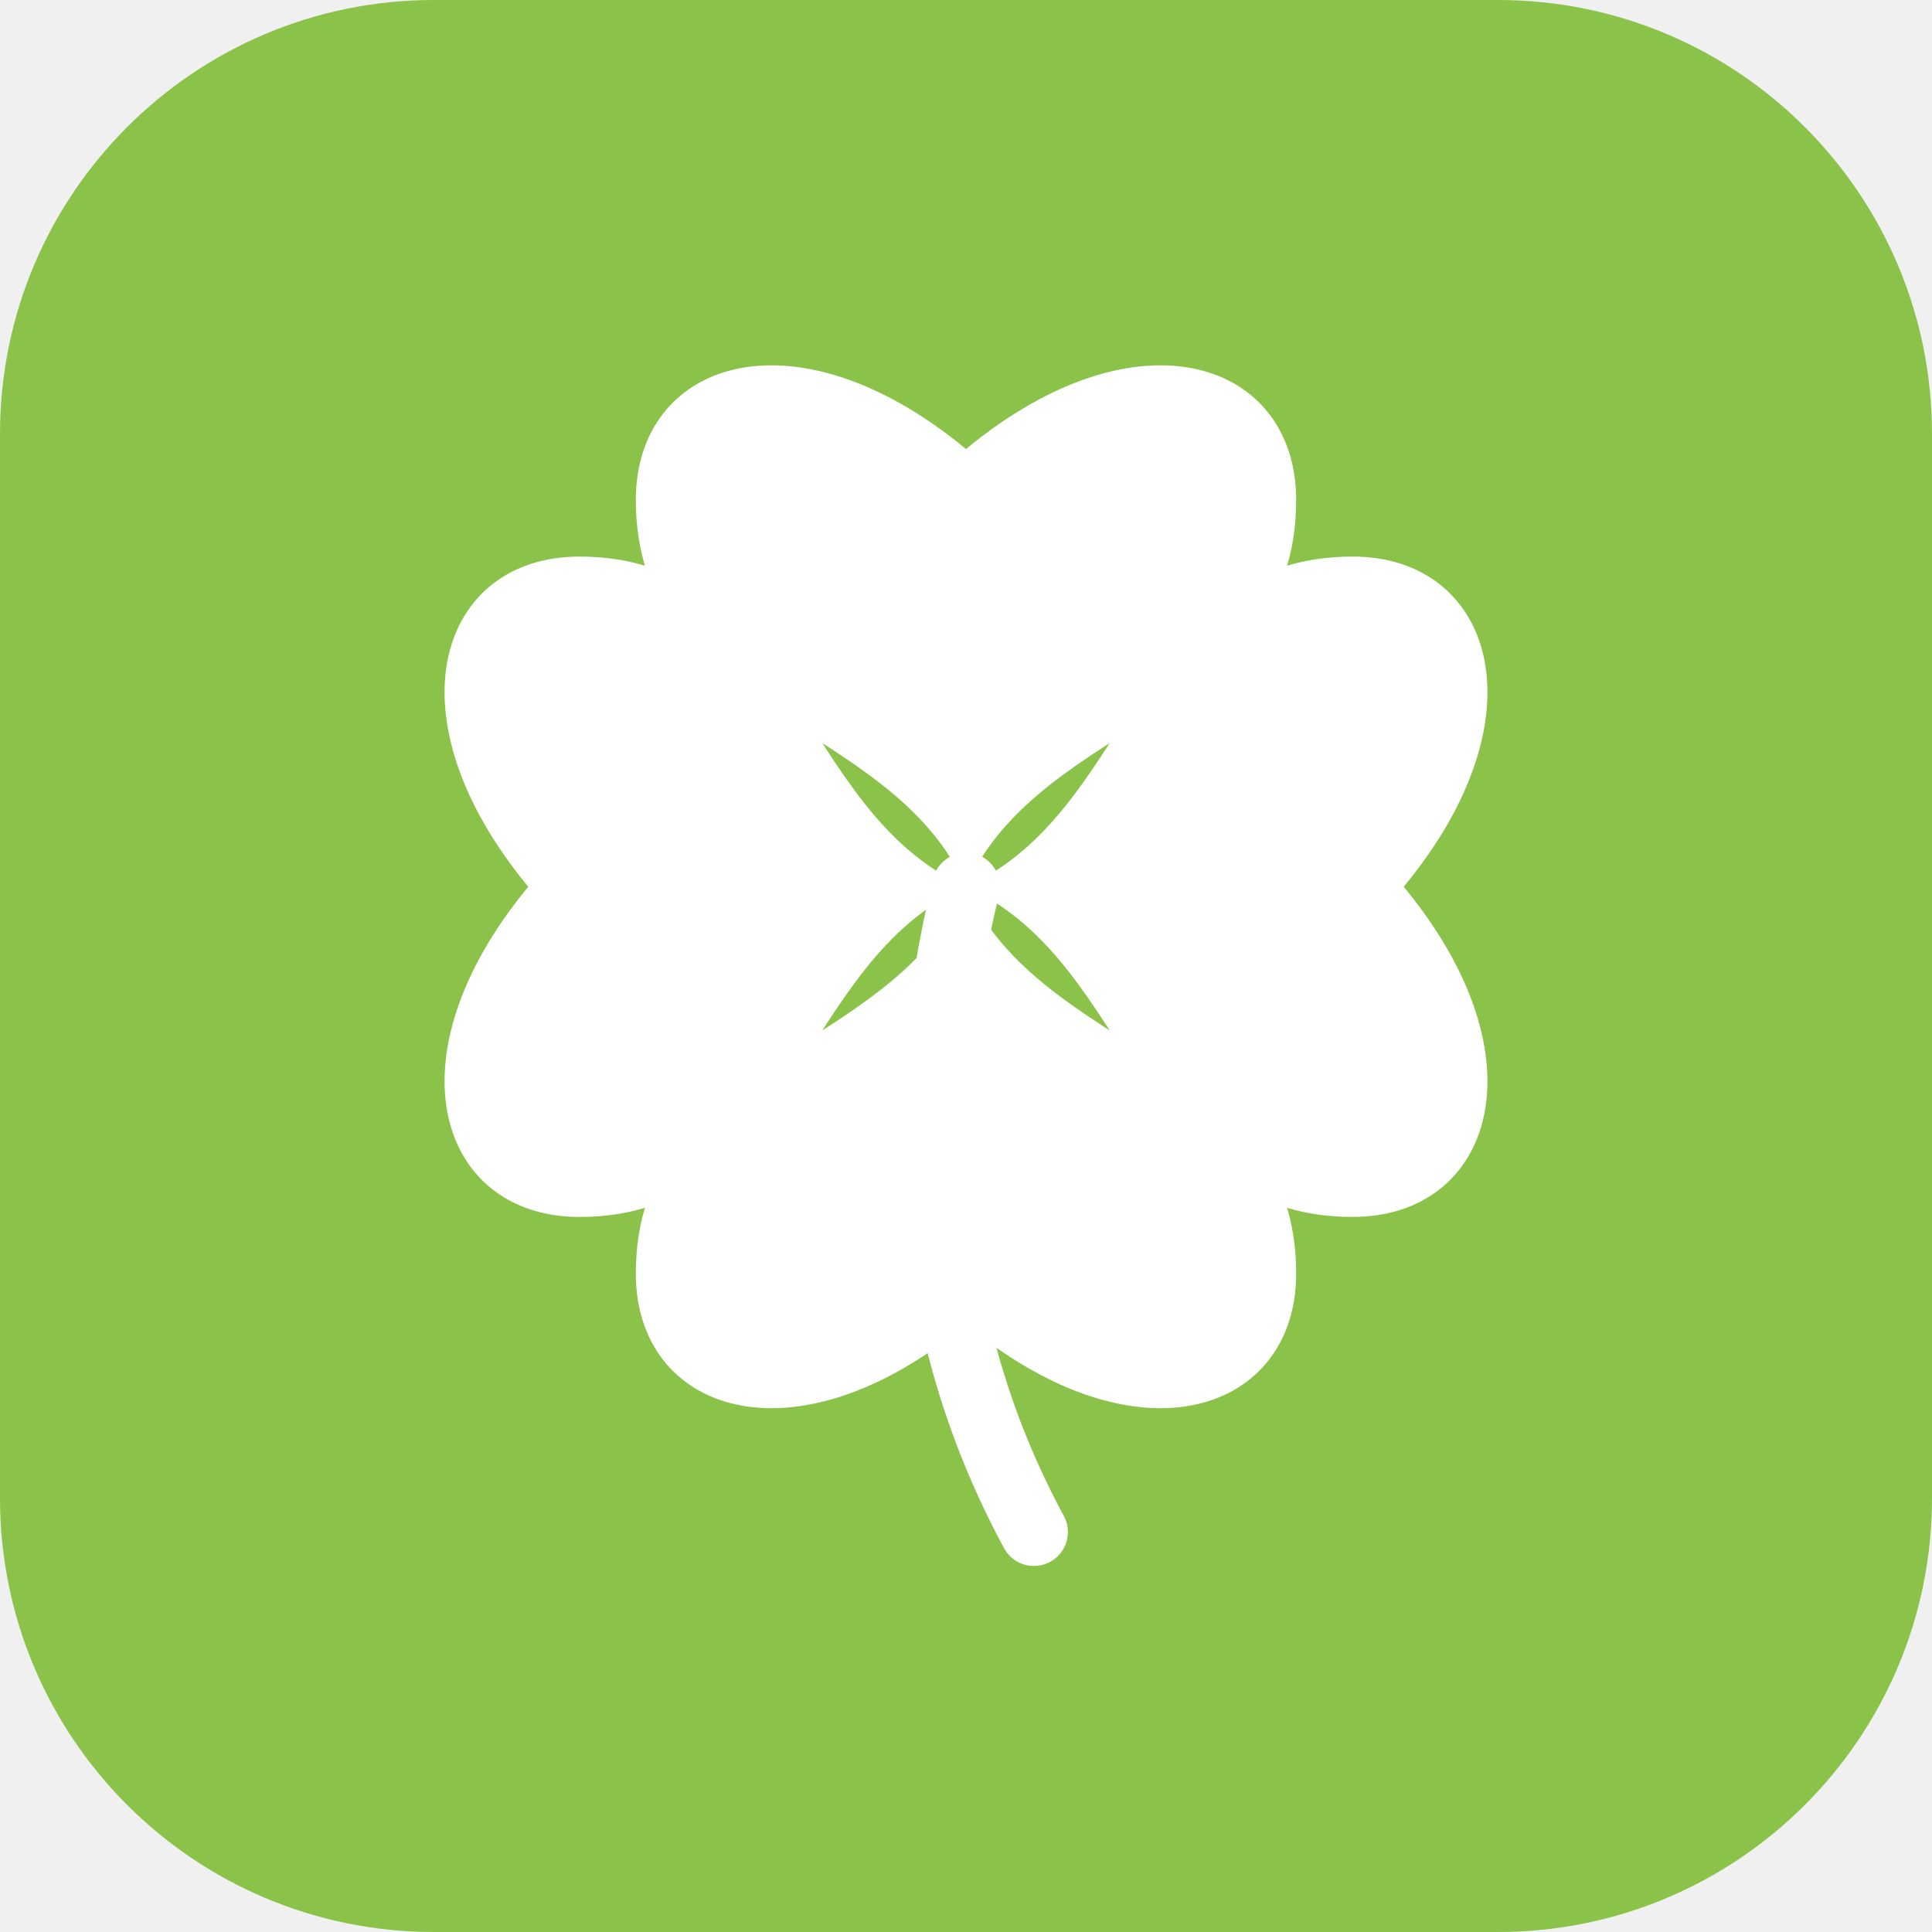
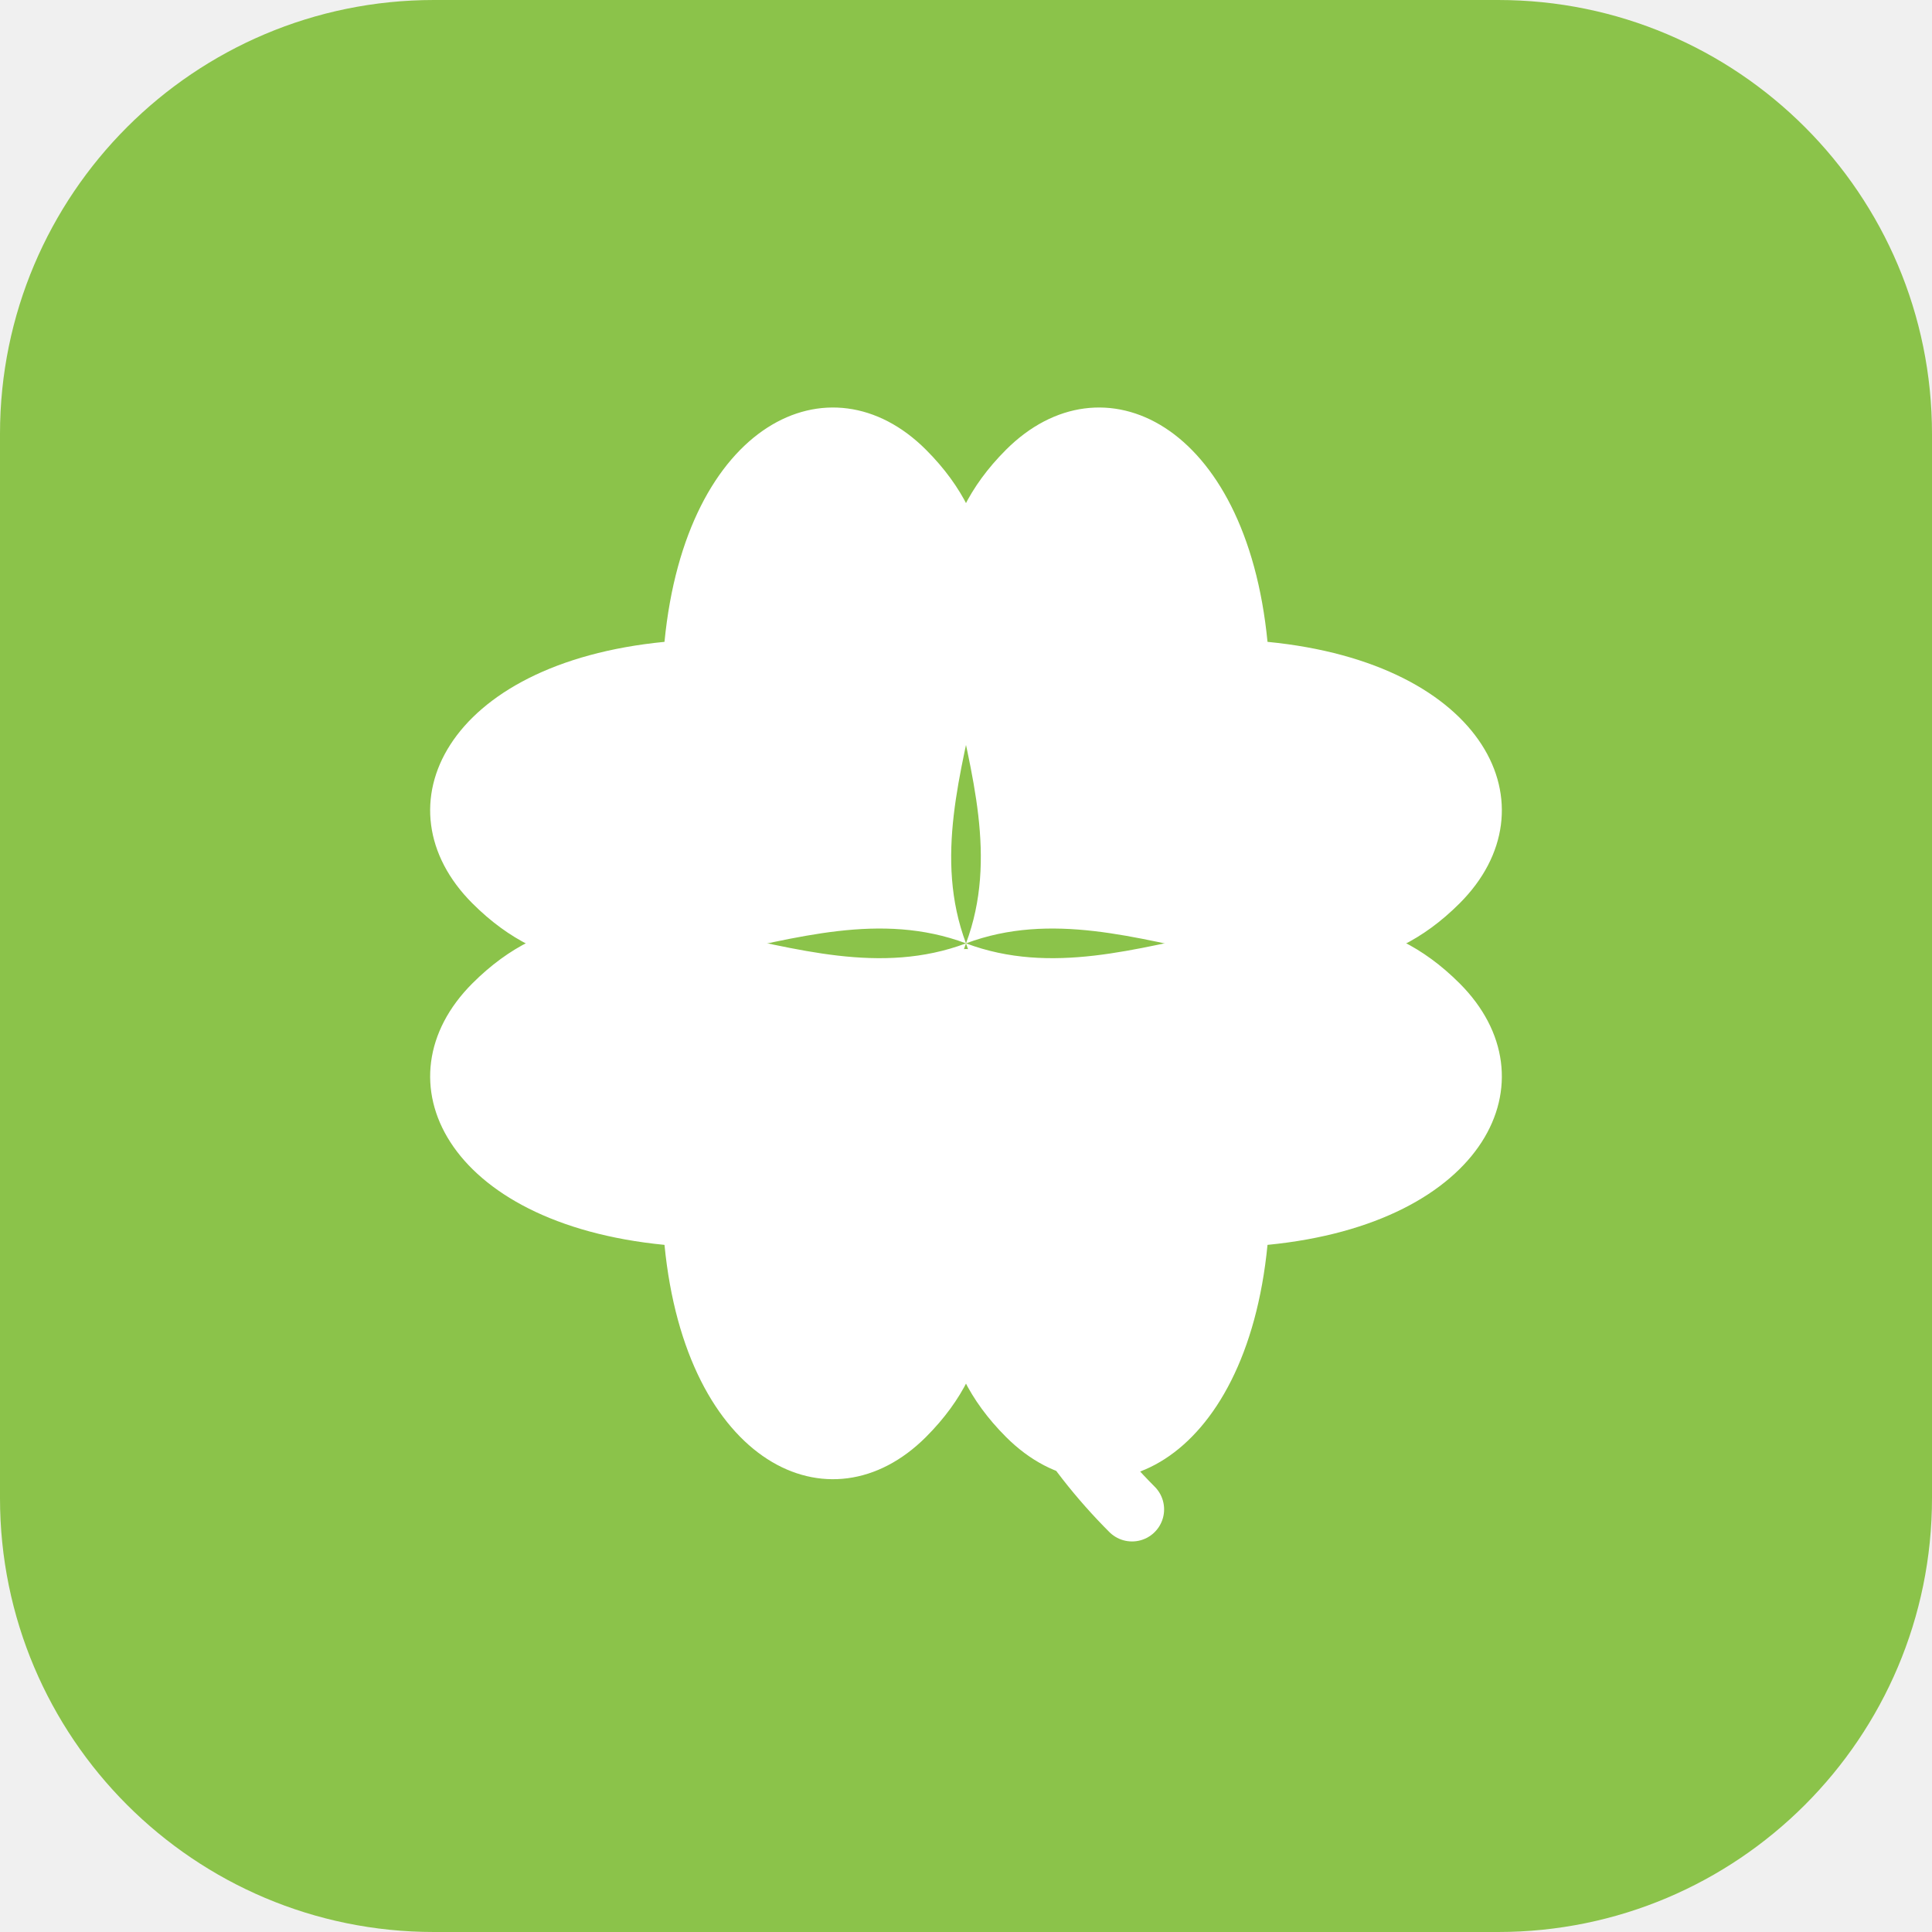
<svg xmlns="http://www.w3.org/2000/svg" width="1024" height="1024" viewBox="0 0 1024 1024">
  <rect x="0" y="0" width="1024" height="1024" rx="230" ry="230" fill="#8BC34A" />
-   <path d="M512 470 Q 466 660 548 812" stroke="#ffffff" stroke-width="36" fill="none" stroke-linecap="round" />
-   <g fill="#ffffff" transform="translate(512,470)">
-     <g transform="rotate(0)">
-       <path d="M0 0 C -40 -90 -175 -90 -175 -205 C -175 -278 -92 -308 0 -232 C 92 -308 175 -278 175 -205 C 175 -90 40 -90 0 0 Z" />
+   <path d="M512 520 Q 500 700 600 800" stroke="#ffffff" stroke-width="34" fill="none" stroke-linecap="round" />
+   <g fill="#ffffff" transform="translate(512,500)">
+     <g transform="rotate(45)">
+       <path d="M0 0 C -40 -88 -170 -88 -170 -200 C -170 -272 -90 -300 0 -226 C 90 -300 170 -272 170 -200 C 170 -88 40 -88 0 0 Z" />
    </g>
-     <g transform="rotate(90)">
-       <path d="M0 0 C -40 -90 -175 -90 -175 -205 C -175 -278 -92 -308 0 -232 C 92 -308 175 -278 175 -205 C 175 -90 40 -90 0 0 Z" />
+     <g transform="rotate(135)">
+       <path d="M0 0 C -40 -88 -170 -88 -170 -200 C -170 -272 -90 -300 0 -226 C 90 -300 170 -272 170 -200 C 170 -88 40 -88 0 0 Z" />
    </g>
-     <g transform="rotate(180)">
-       <path d="M0 0 C -40 -90 -175 -90 -175 -205 C -175 -278 -92 -308 0 -232 C 92 -308 175 -278 175 -205 C 175 -90 40 -90 0 0 Z" />
+     <g transform="rotate(225)">
+       <path d="M0 0 C -40 -88 -170 -88 -170 -200 C -170 -272 -90 -300 0 -226 C 90 -300 170 -272 170 -200 C 170 -88 40 -88 0 0 Z" />
    </g>
-     <g transform="rotate(270)">
-       <path d="M0 0 C -40 -90 -175 -90 -175 -205 C -175 -278 -92 -308 0 -232 C 92 -308 175 -278 175 -205 C 175 -90 40 -90 0 0 Z" />
+     <g transform="rotate(315)">
+       <path d="M0 0 C -40 -88 -170 -88 -170 -200 C -170 -272 -90 -300 0 -226 C 90 -300 170 -272 170 -200 C 170 -88 40 -88 0 0 Z" />
    </g>
  </g>
</svg>
